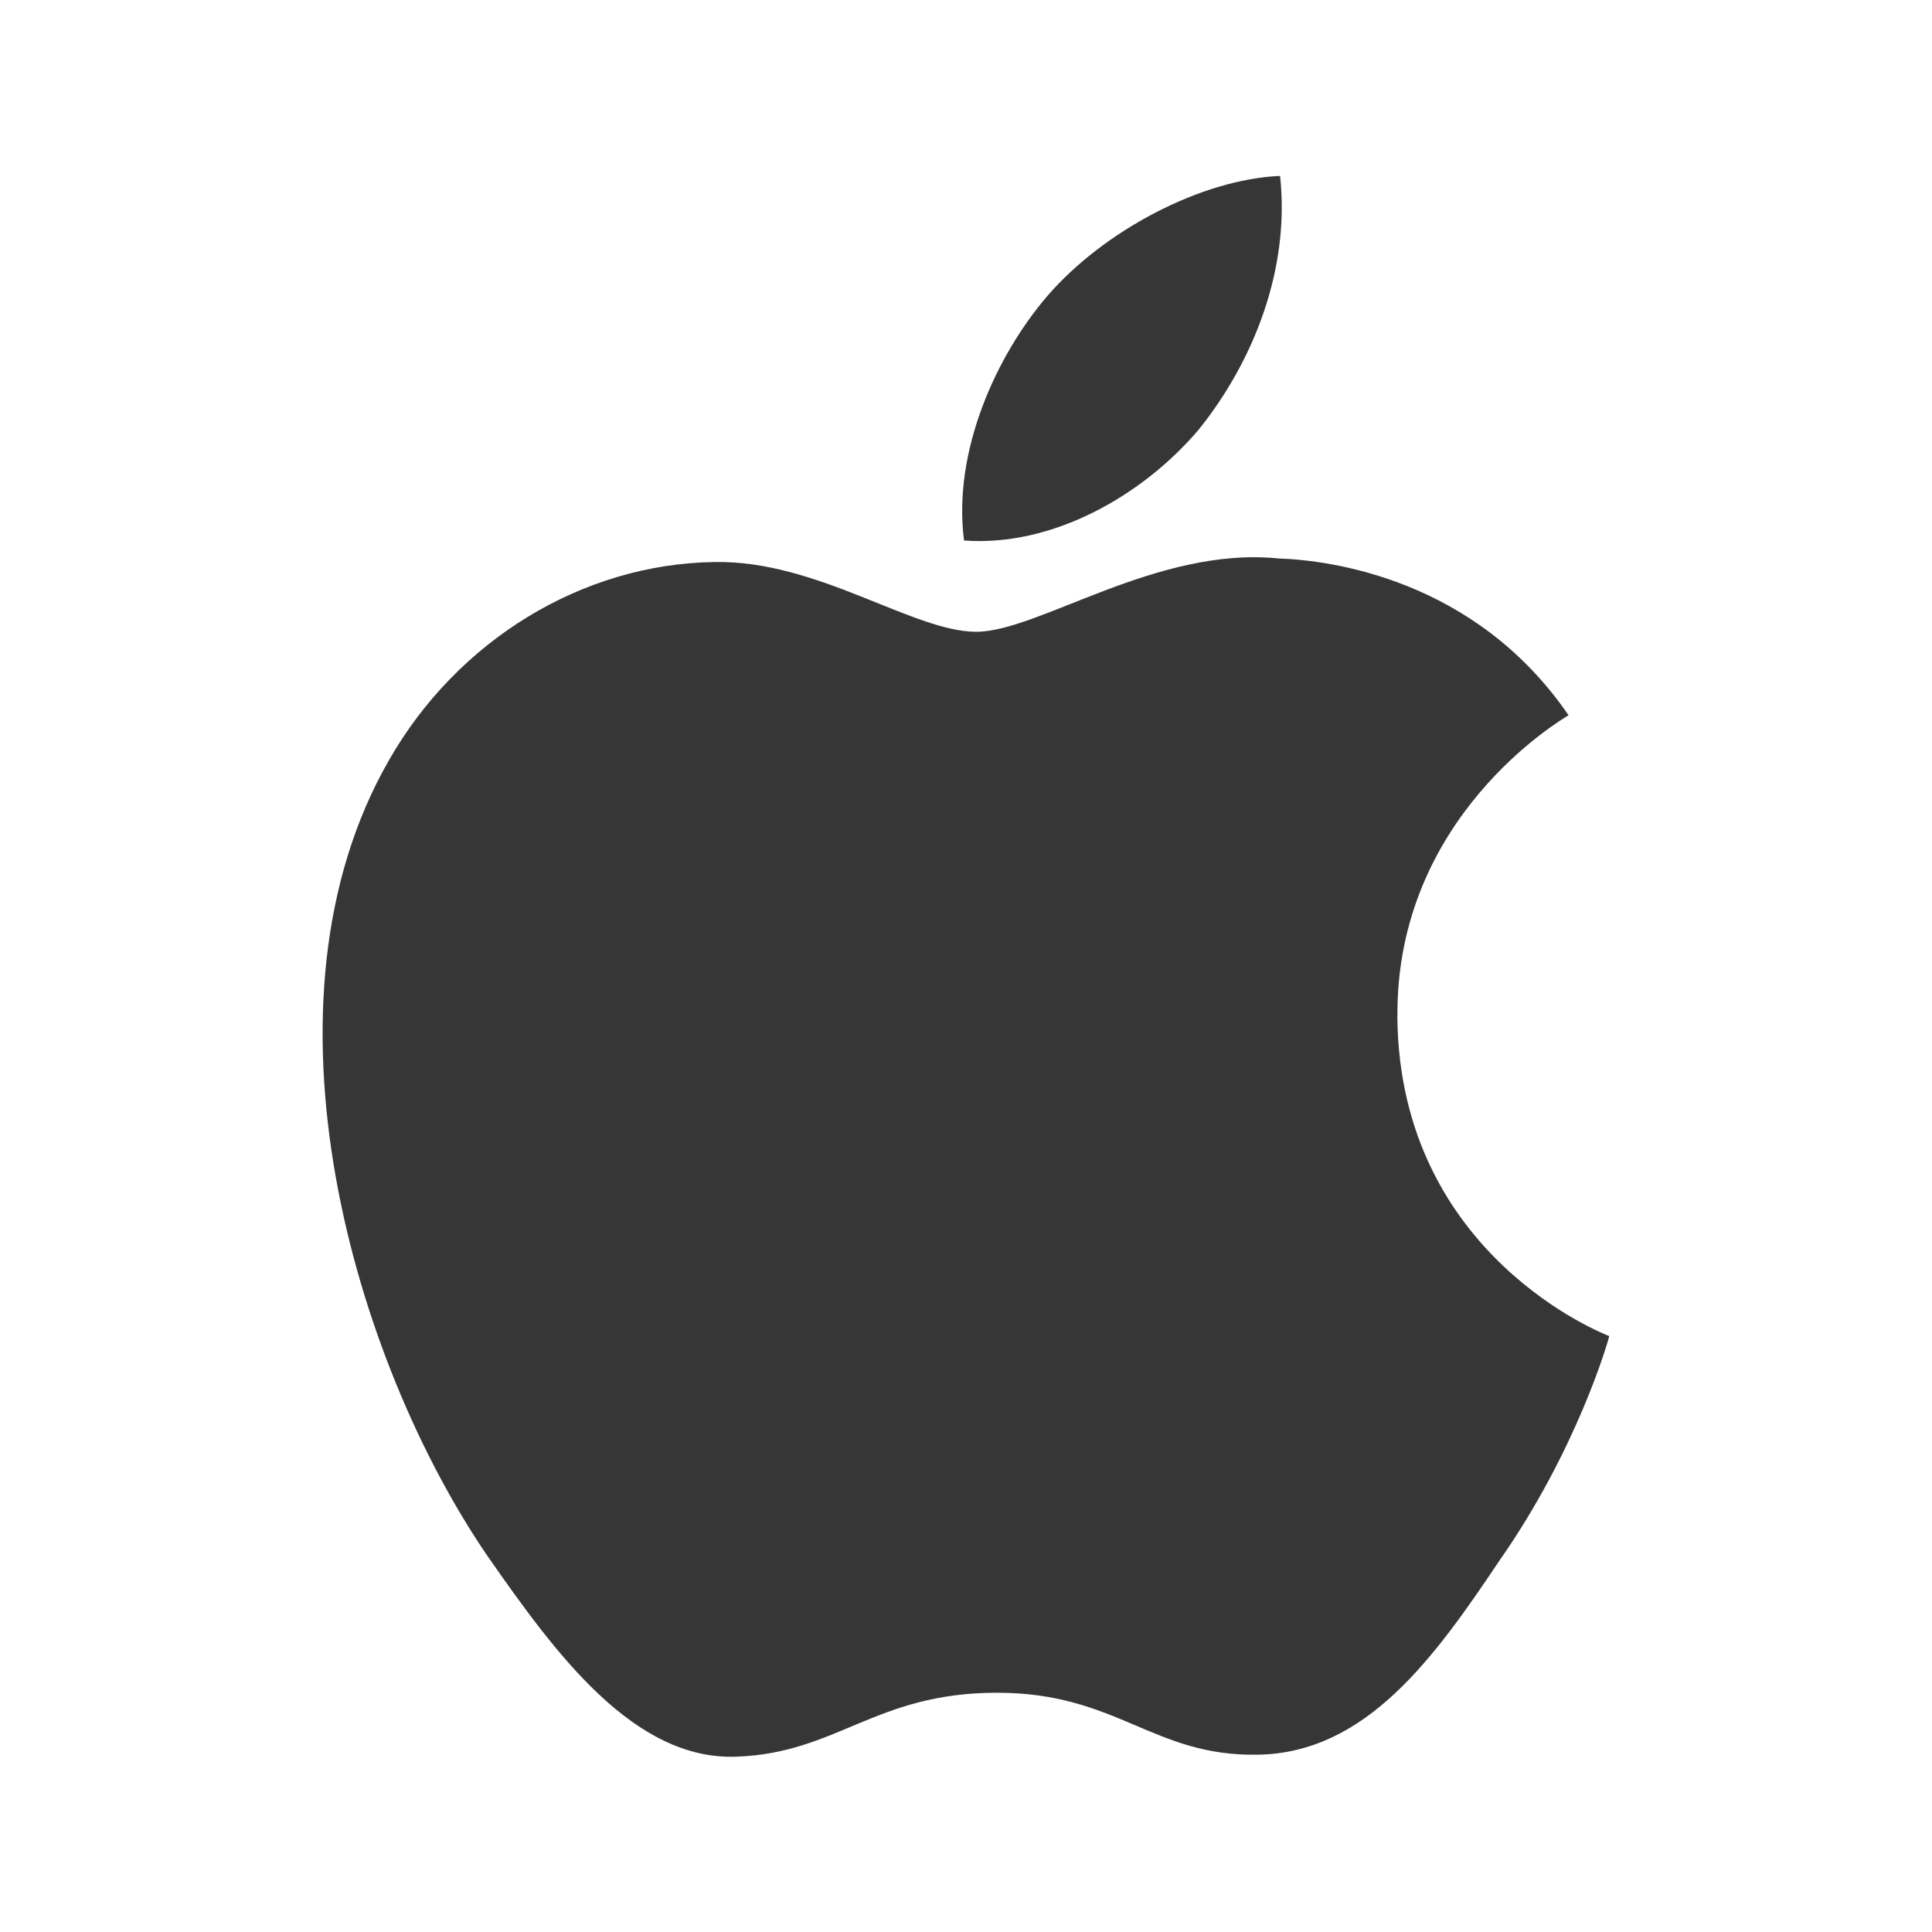
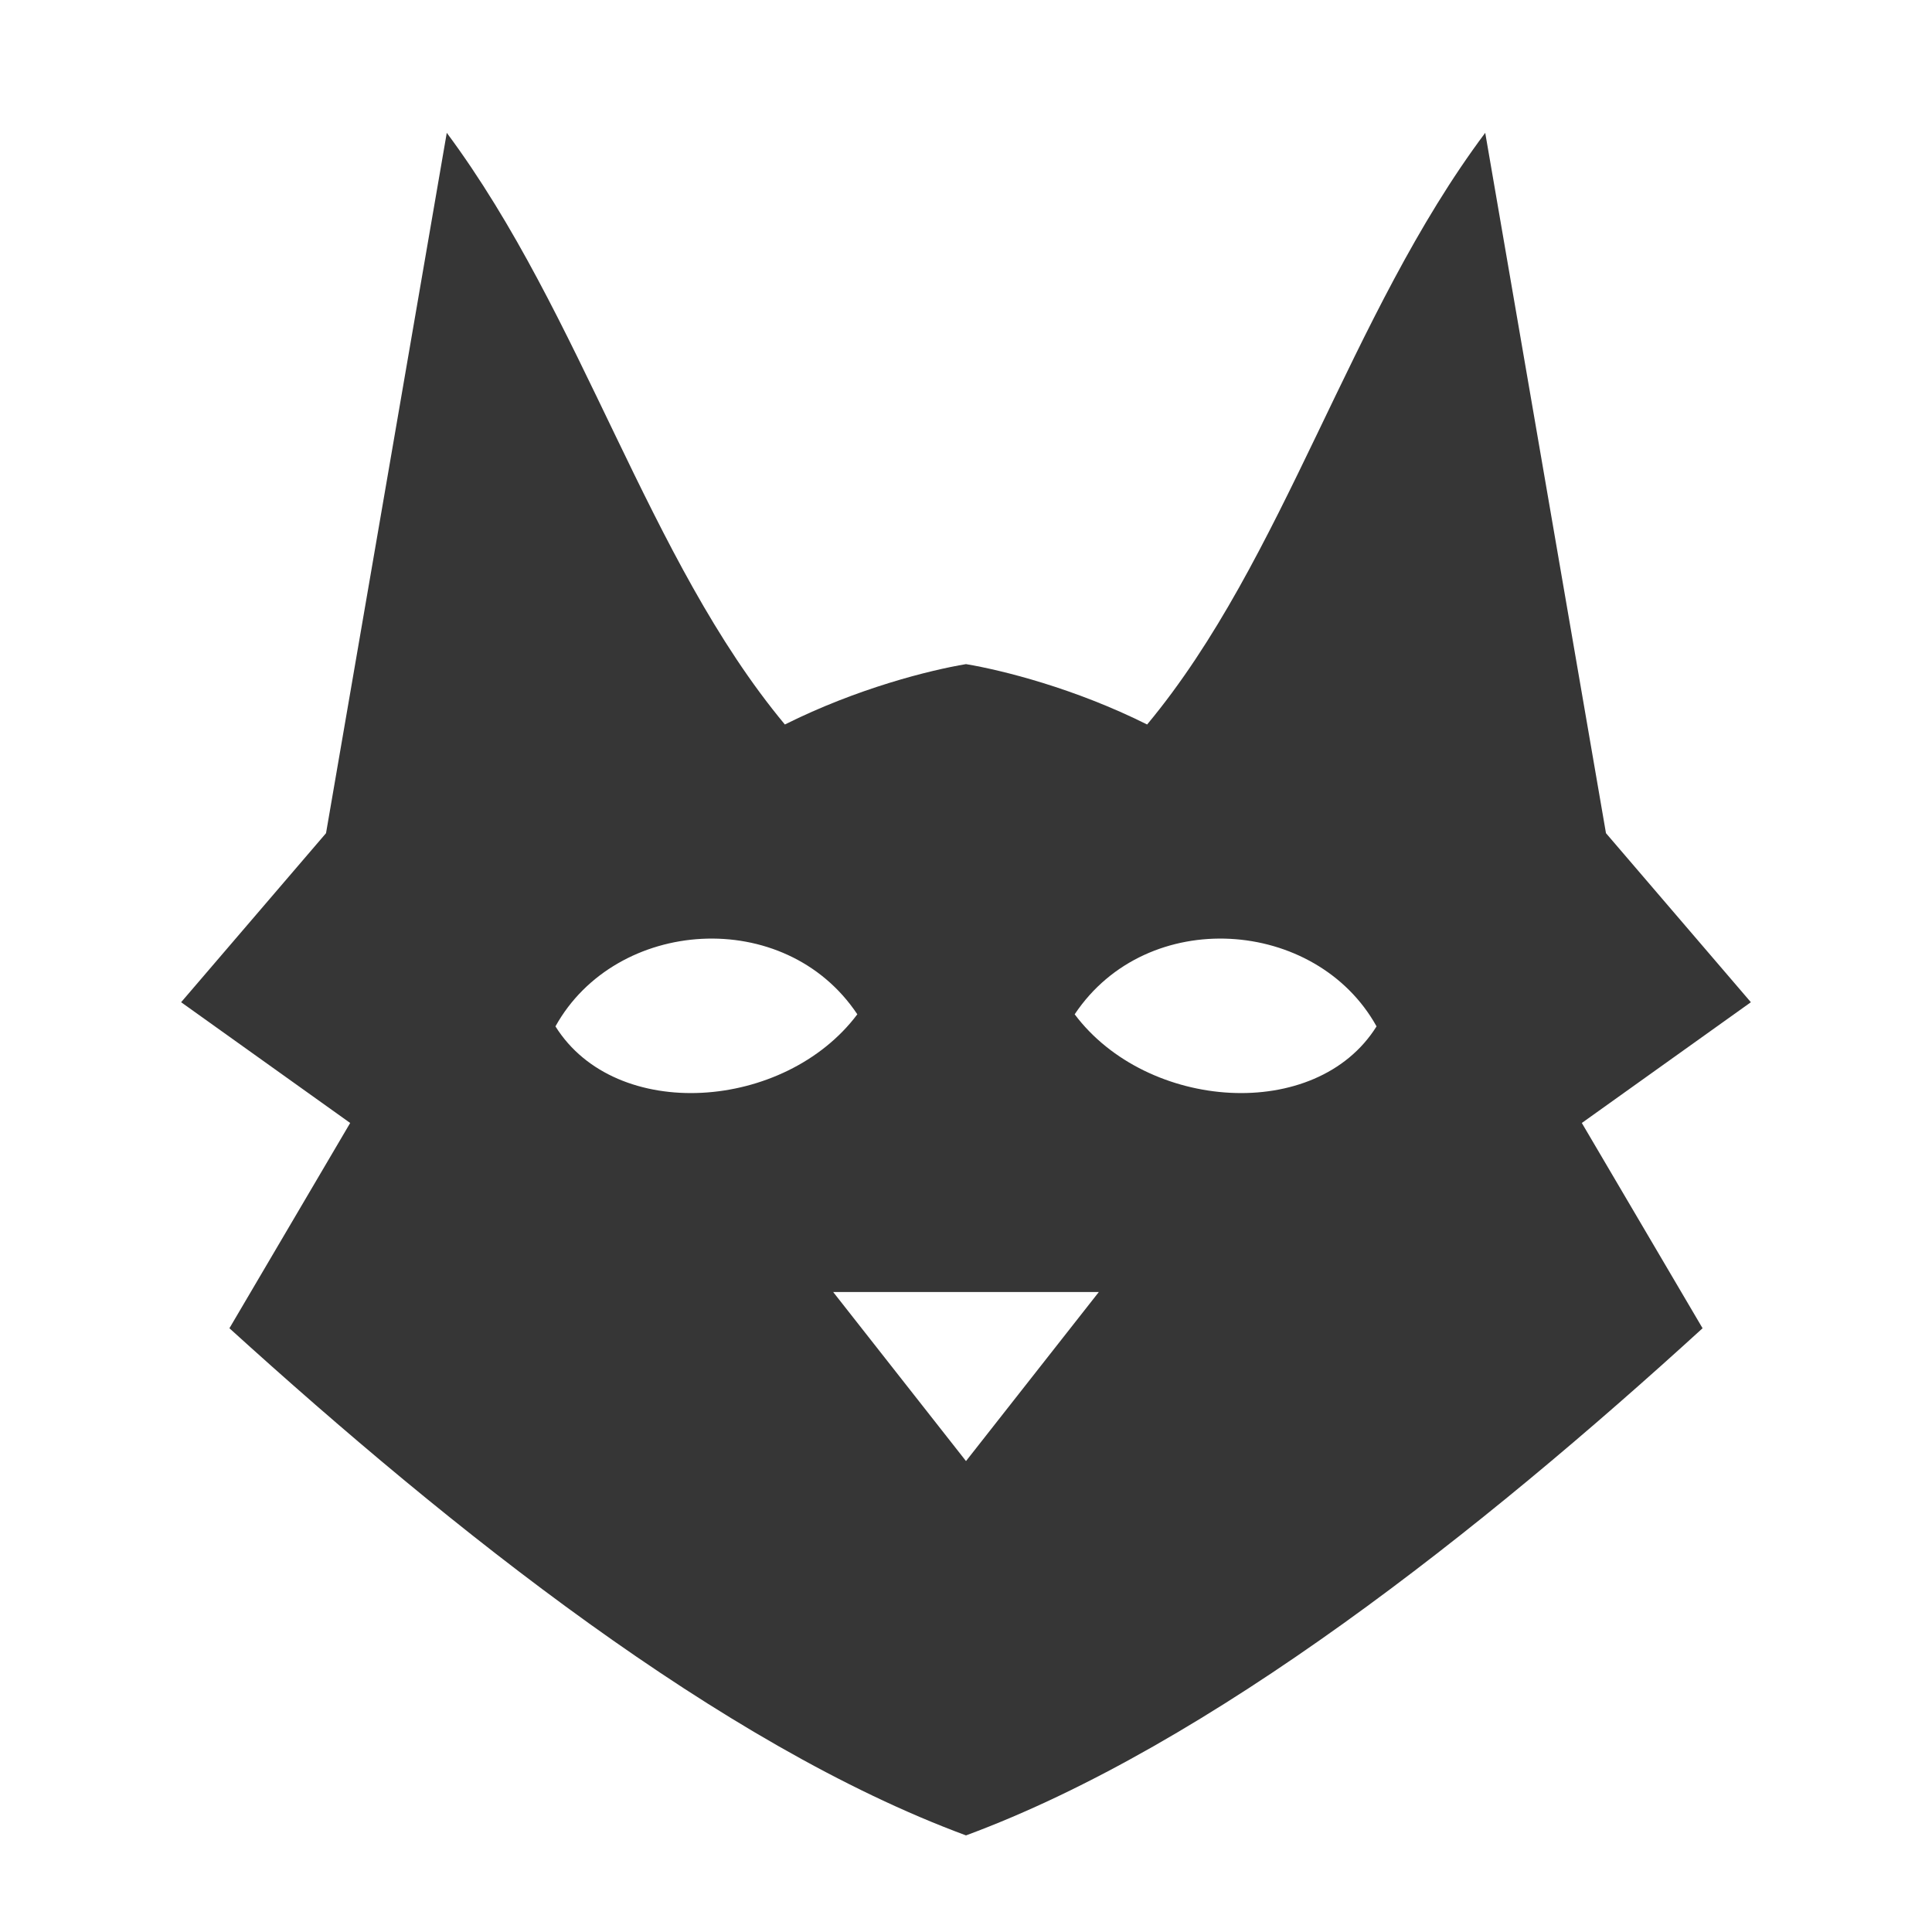
<svg xmlns="http://www.w3.org/2000/svg" width="22" height="22" version="1.1">
  <defs>
    <style id="current-color-scheme" type="text/css">.ColorScheme-Text { color:#363636; }</style>
  </defs>
-   <g class="ColorScheme-Text" transform="matrix(1.125 0 0 1.125 2 -317.5)" fill="currentColor">
-     <path d="m10.356 286.57c0.552-0.687 0.926-1.621 0.823-2.567-0.795 0.033-1.785 0.552-2.359 1.219-0.507 0.592-0.957 1.559-0.84 2.471 0.892 0.067 1.806-0.451 2.377-1.124zm2.011 5.945c-0.019-2.023 1.656-3.006 1.732-3.053-0.947-1.383-2.417-1.57-2.935-1.587-1.235-0.126-2.43 0.742-3.06 0.742-0.641-8e-5 -1.609-0.727-2.652-0.706-1.344 0.02-2.602 0.798-3.291 2.003-1.418 2.463-0.361 6.08 1.001 8.066 0.682 0.978 1.477 2.066 2.52 2.023 1.02-0.039 1.4-0.647 2.632-0.647 1.22 0 1.577 0.647 2.641 0.627 1.095-0.018 1.784-0.979 2.442-1.961 0.785-1.12 1.101-2.218 1.114-2.276-0.024-9e-3 -2.122-0.807-2.145-3.229z" />
+   <g class="ColorScheme-Text" transform="scale(1.375)" fill="currentColor">
+     <path fill-rule="evenodd" d="M 3.70 1.10 C 4.83 2.62 5.36 4.63 6.50 6.00 C 7.10 5.70 7.70 5.55 8.00 5.50 C 8.30 5.55 8.90 5.70 9.50 6.00 C 10.64 4.63 11.17 2.61 12.30 1.10 C 12.60 2.84 13.00 5.16 13.30 6.90 L 14.50 8.30 13.10 9.30 14.10 11.00 C 12.27 12.67 10.03 14.45 8.00 15.20 C 5.97 14.45 3.74 12.67 1.90 11.00 L 2.90 9.30 1.50 8.30 2.70 6.90 C 3.00 5.16 3.40 2.84 3.70 1.10 Z M4.6 8.5c0.5-0.9 1.9-1 2.5-0.1c-0.6 0.8-2 0.9-2.5 0.1z M11.4 8.5c-0.5-0.9-1.9-1-2.5-0.1c0.6 0.8 2 0.9 2.5 0.1z M8 12.1l-1.1-1.4h2.2z" />
  </g>
</svg>
